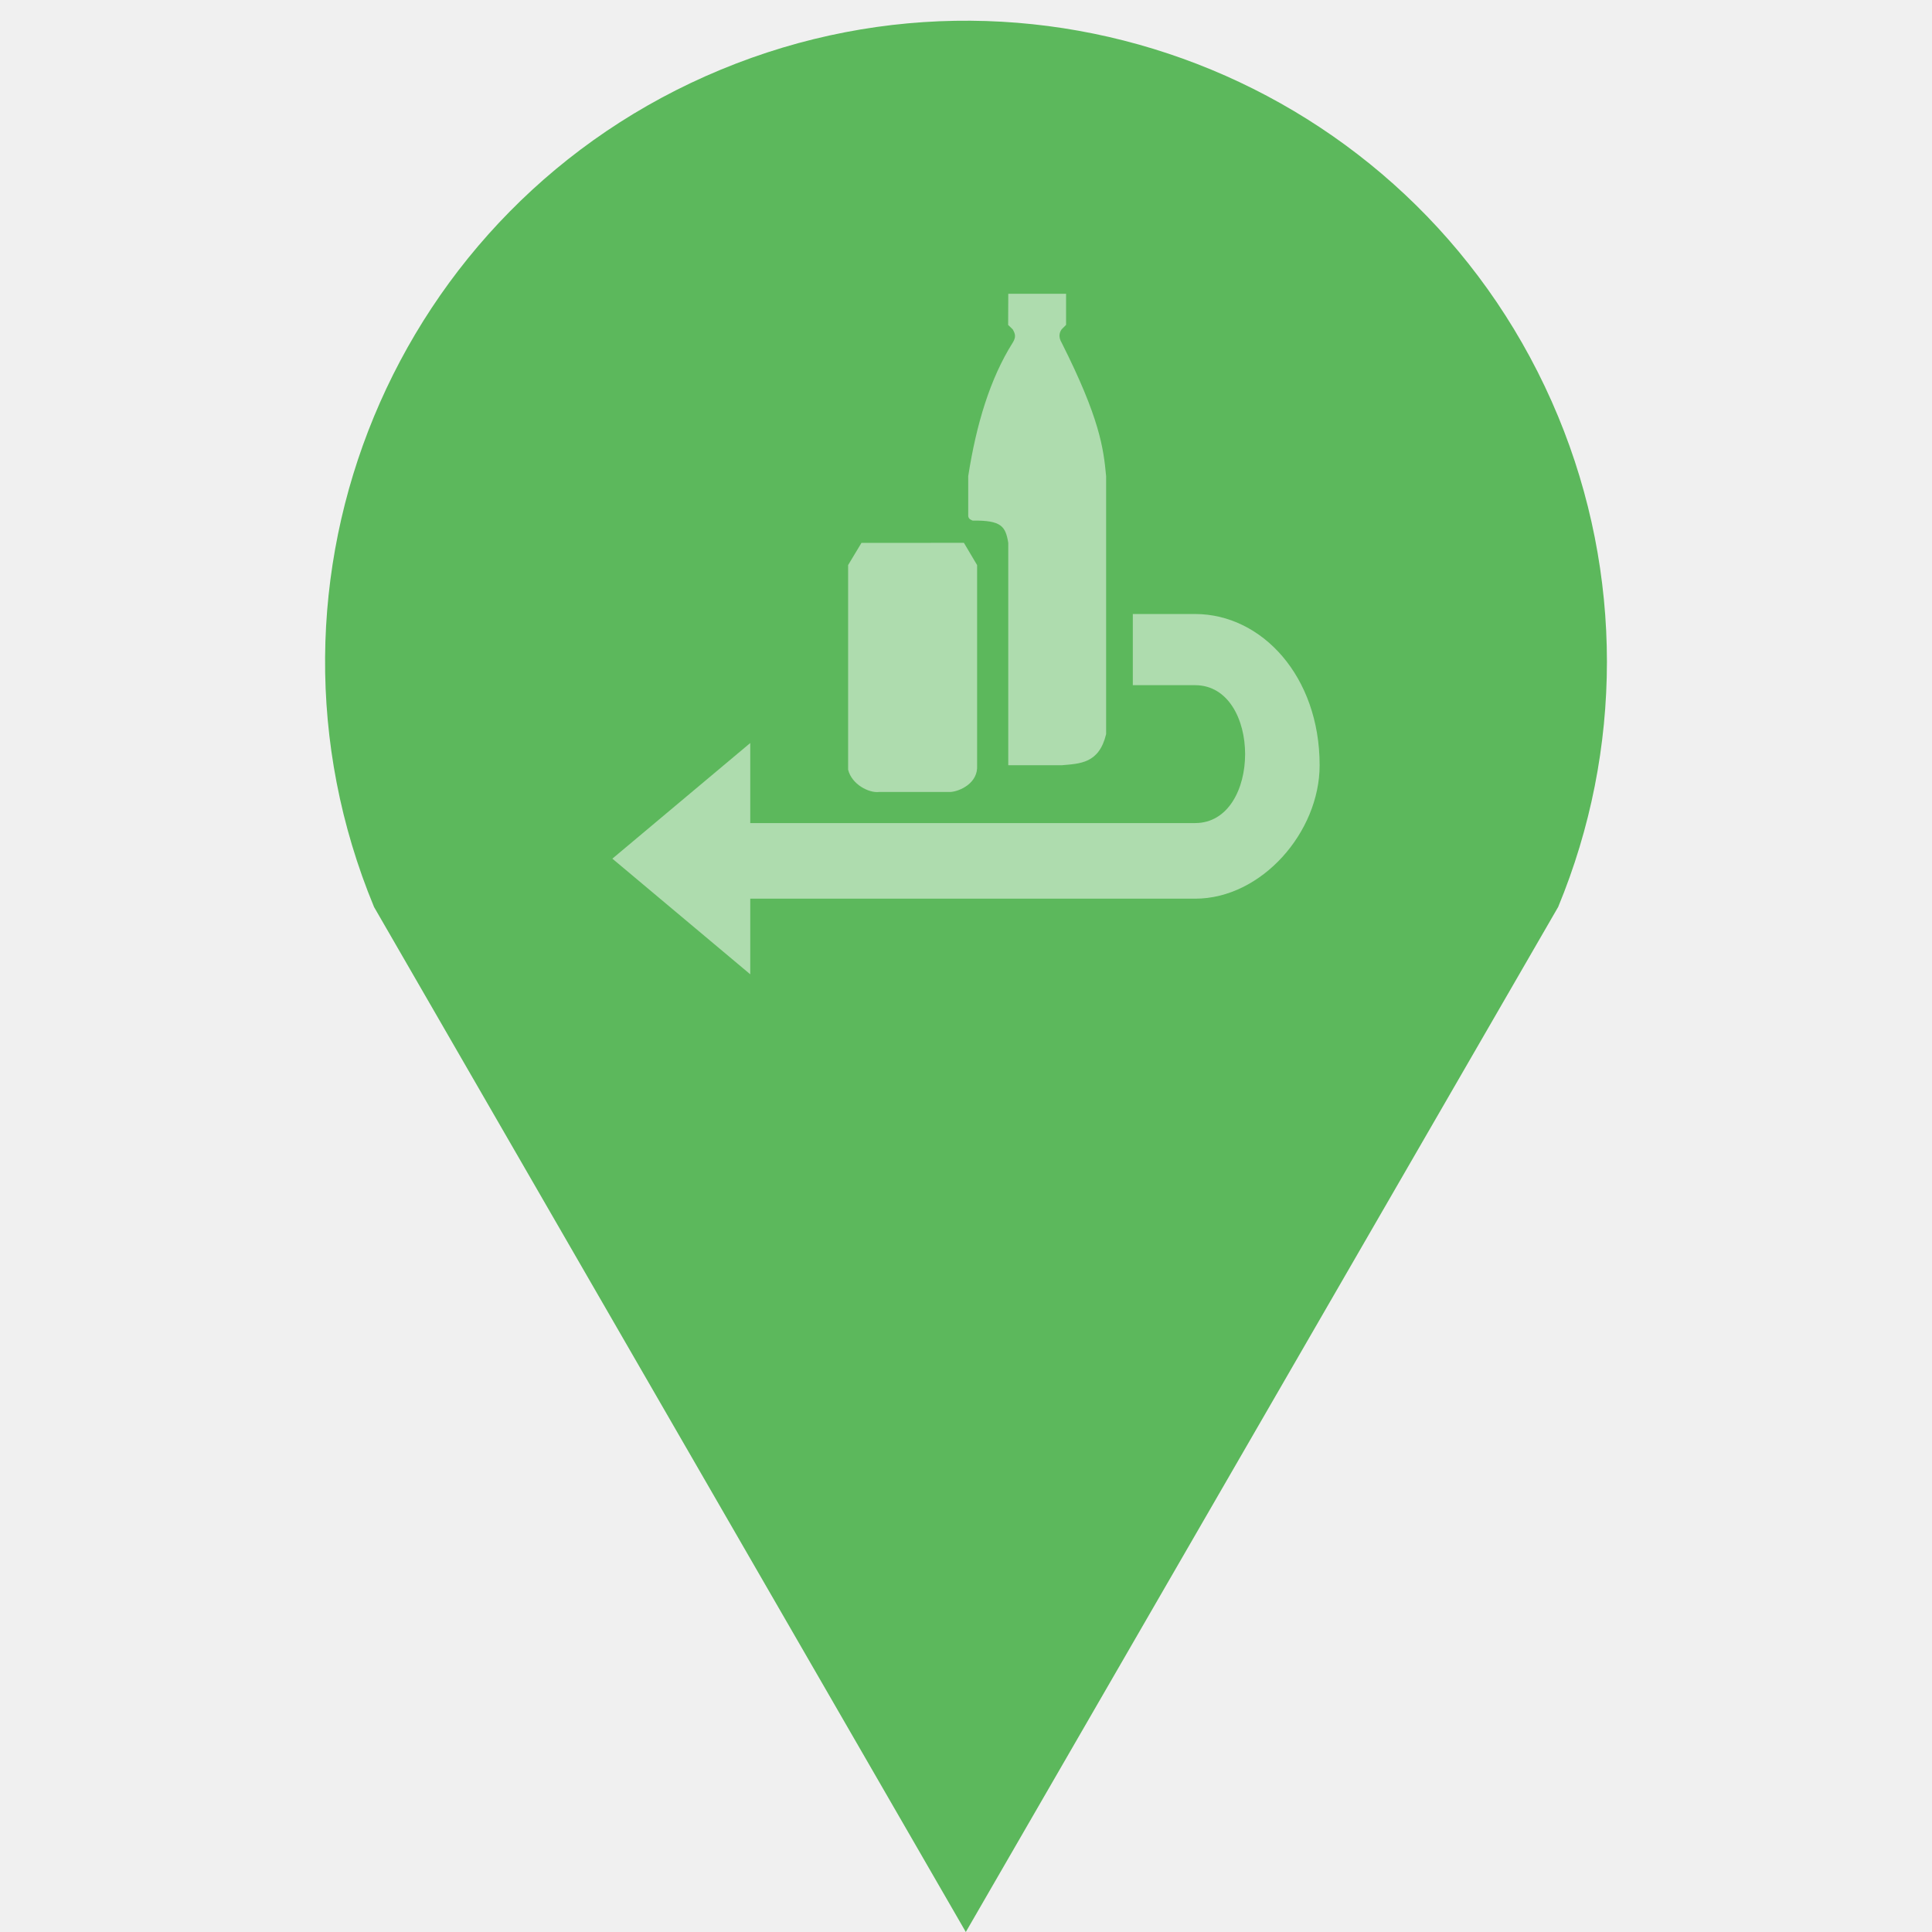
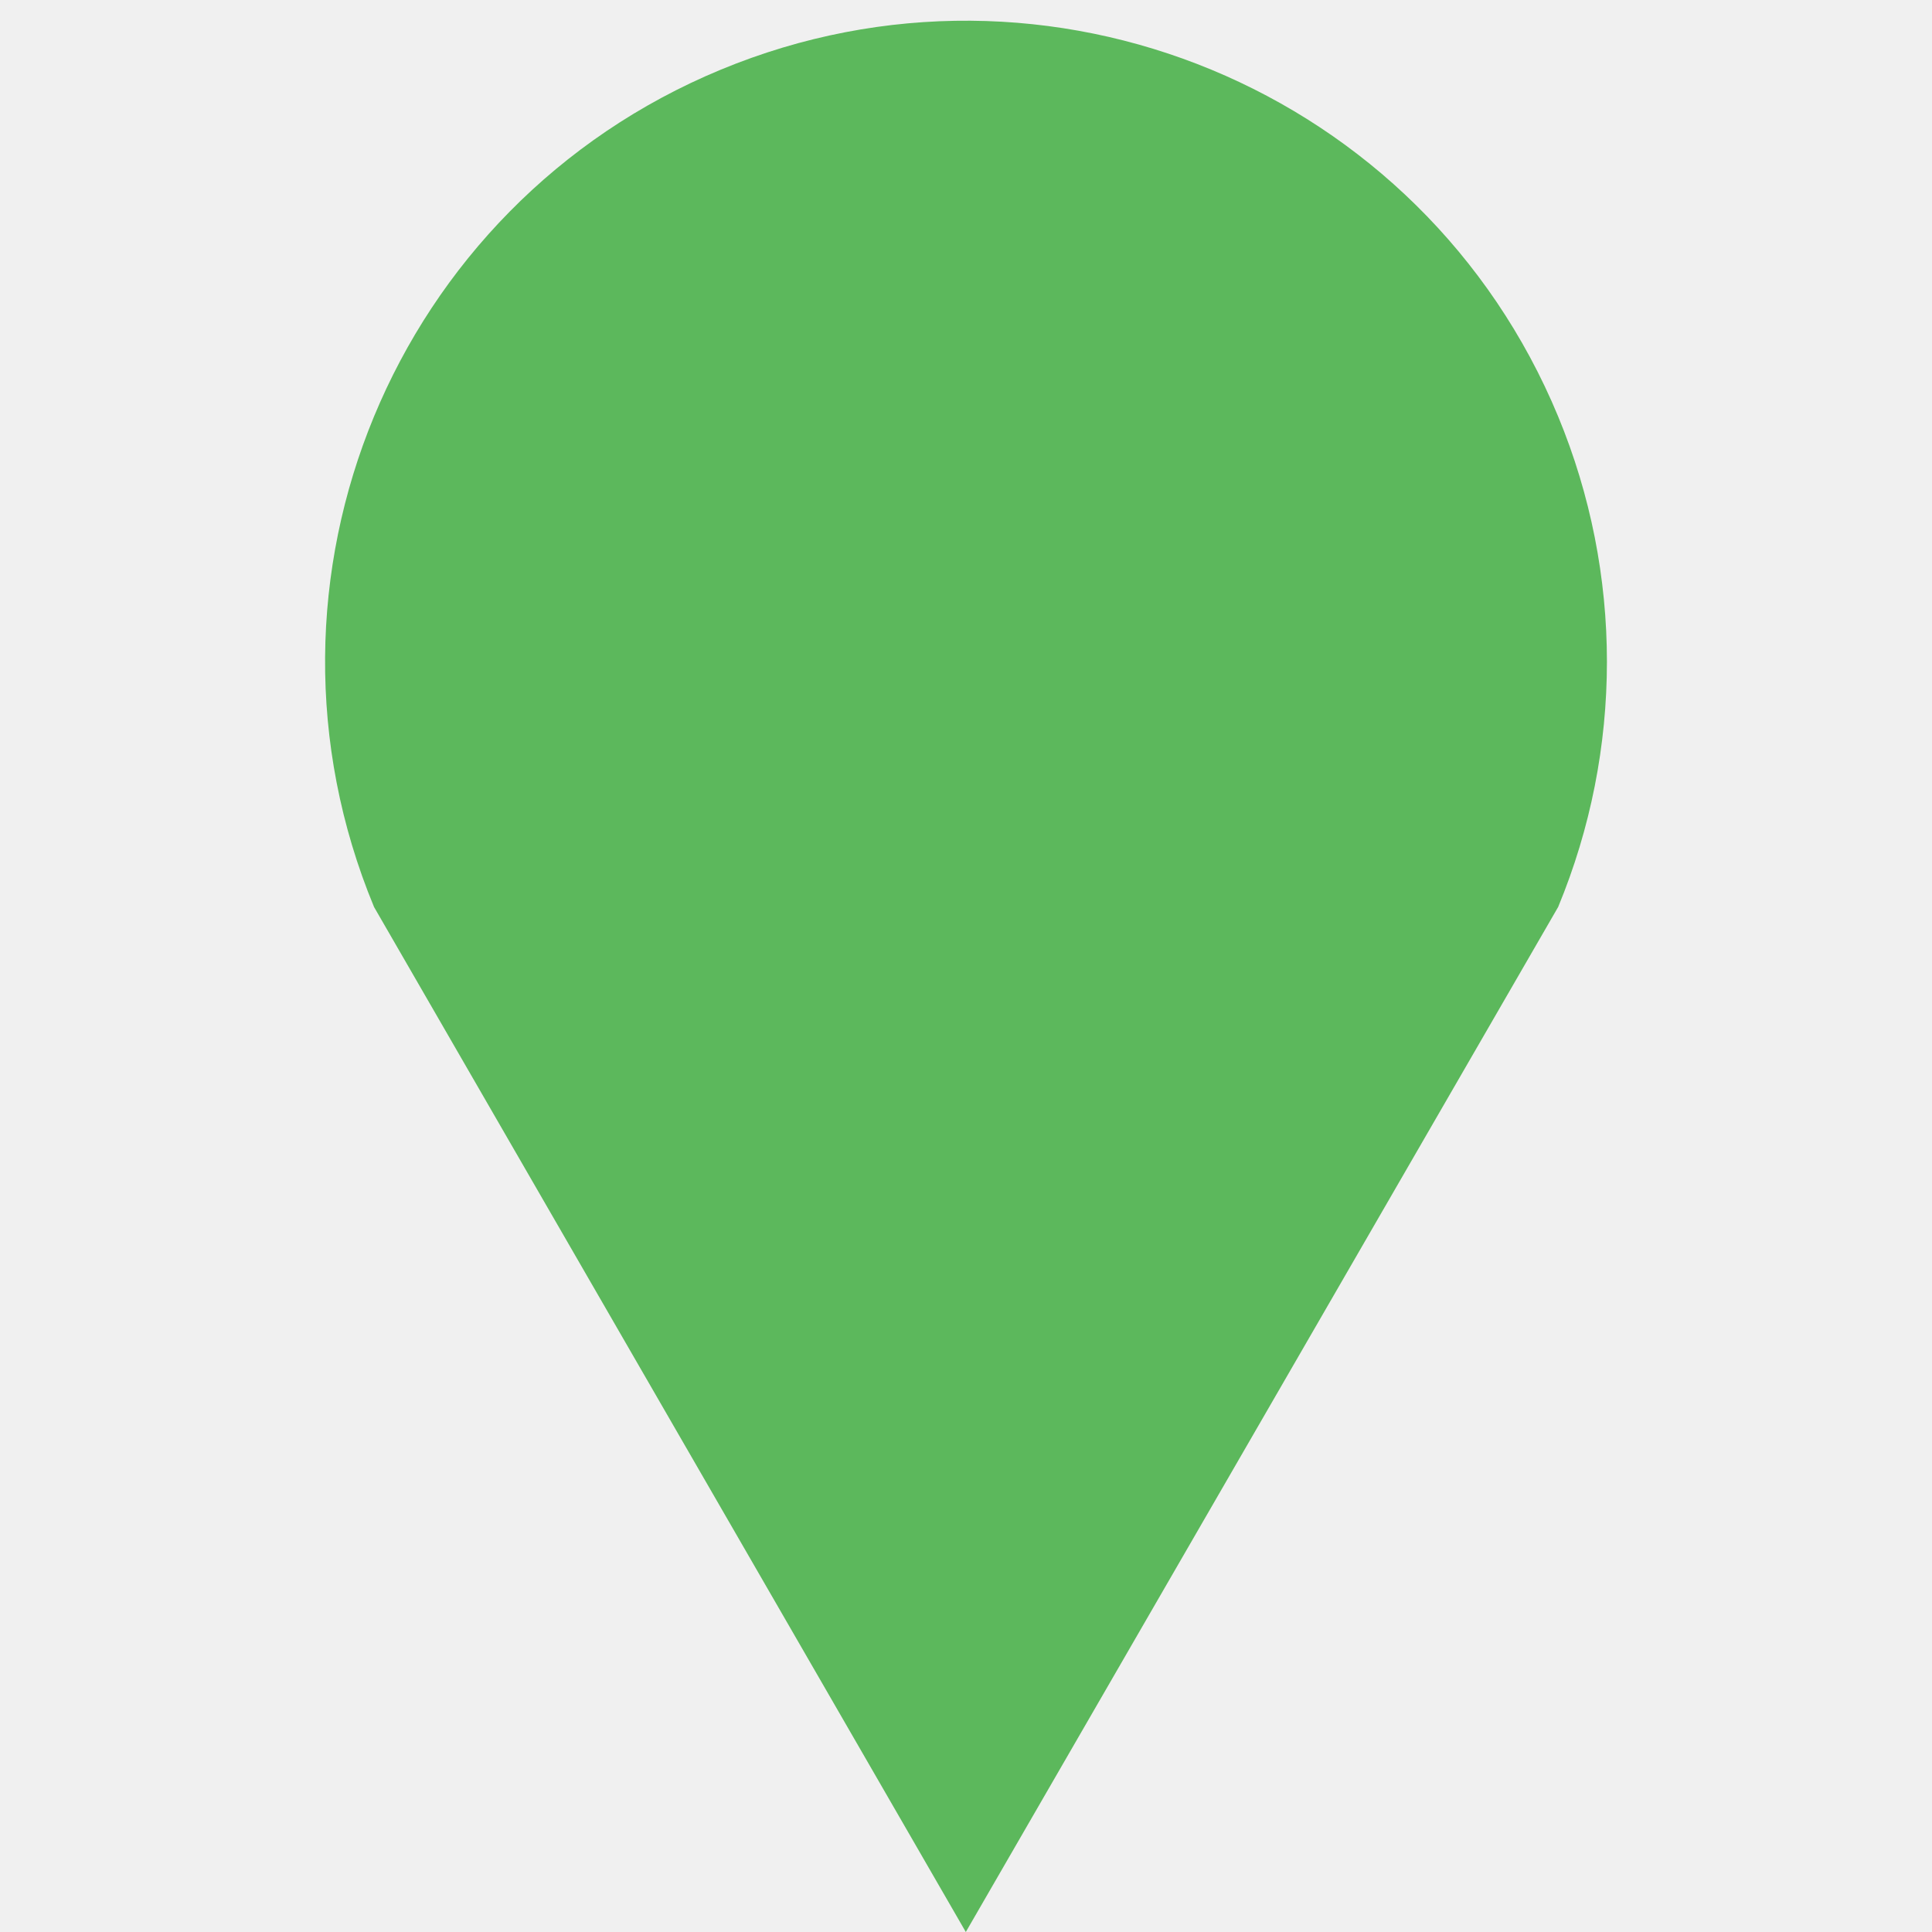
- <svg xmlns="http://www.w3.org/2000/svg" width="200" height="200">
-   <path d="M161.3 93.89c6.732-16.256 6.732-34.52 0-50.775C147.277 9.265 108.47-6.81 74.62 7.21 40.77 21.233 24.698 60.04 38.72 93.89L99.98 200z" fill="#5cb85c" />
-   <g fill="#fff" fill-opacity=".5">
-     <path d="M100.69 53.892c2.985-.04 3.404.6 3.685 2.302v23.024h5.525c1.904-.17 3.876-.17 4.605-3.223V49.287c-.272-2.914-.668-5.994-4.605-13.814-.3-.503-.29-.975 0-1.38l.46-.462V30.41h-5.983l-.014 3.23.472.454c.297.507.34.832 0 1.38-2.348 3.73-3.77 8.455-4.605 13.815v4.144c.063.338.28.362.46.462z" />
-     <path d="M87.797 58.497V79.68c.38 1.533 2.166 2.43 3.198 2.306H98.4c.98-.074 2.87-.924 2.75-2.768v-20.72l-1.366-2.304-10.604.002c-.002.008-1.378 2.303-1.383 2.3z" />
-     <path d="M117.268 63.562v7.368h6.446c6.908.004 6.905 14.277 0 14.274H77.667v-8.288L63.392 88.888l14.275 11.972v-7.828h46.047c6.903 0 12.895-6.907 12.894-13.814 0-9.207-5.986-15.654-12.894-15.656h-6.446z" />
-   </g>
+ <svg xmlns="http://www.w3.org/2000/svg" width="200" height="200" id="svg2" version="1.1">
+   <defs id="defs16" />
+   <path d="M161.3 93.89c6.732-16.256 6.732-34.52 0-50.775C147.277 9.265 108.47-6.81 74.62 7.21 40.77 21.233 24.698 60.04 38.72 93.89L99.98 200z" fill="#5cb85c" id="path4" />
</svg>
